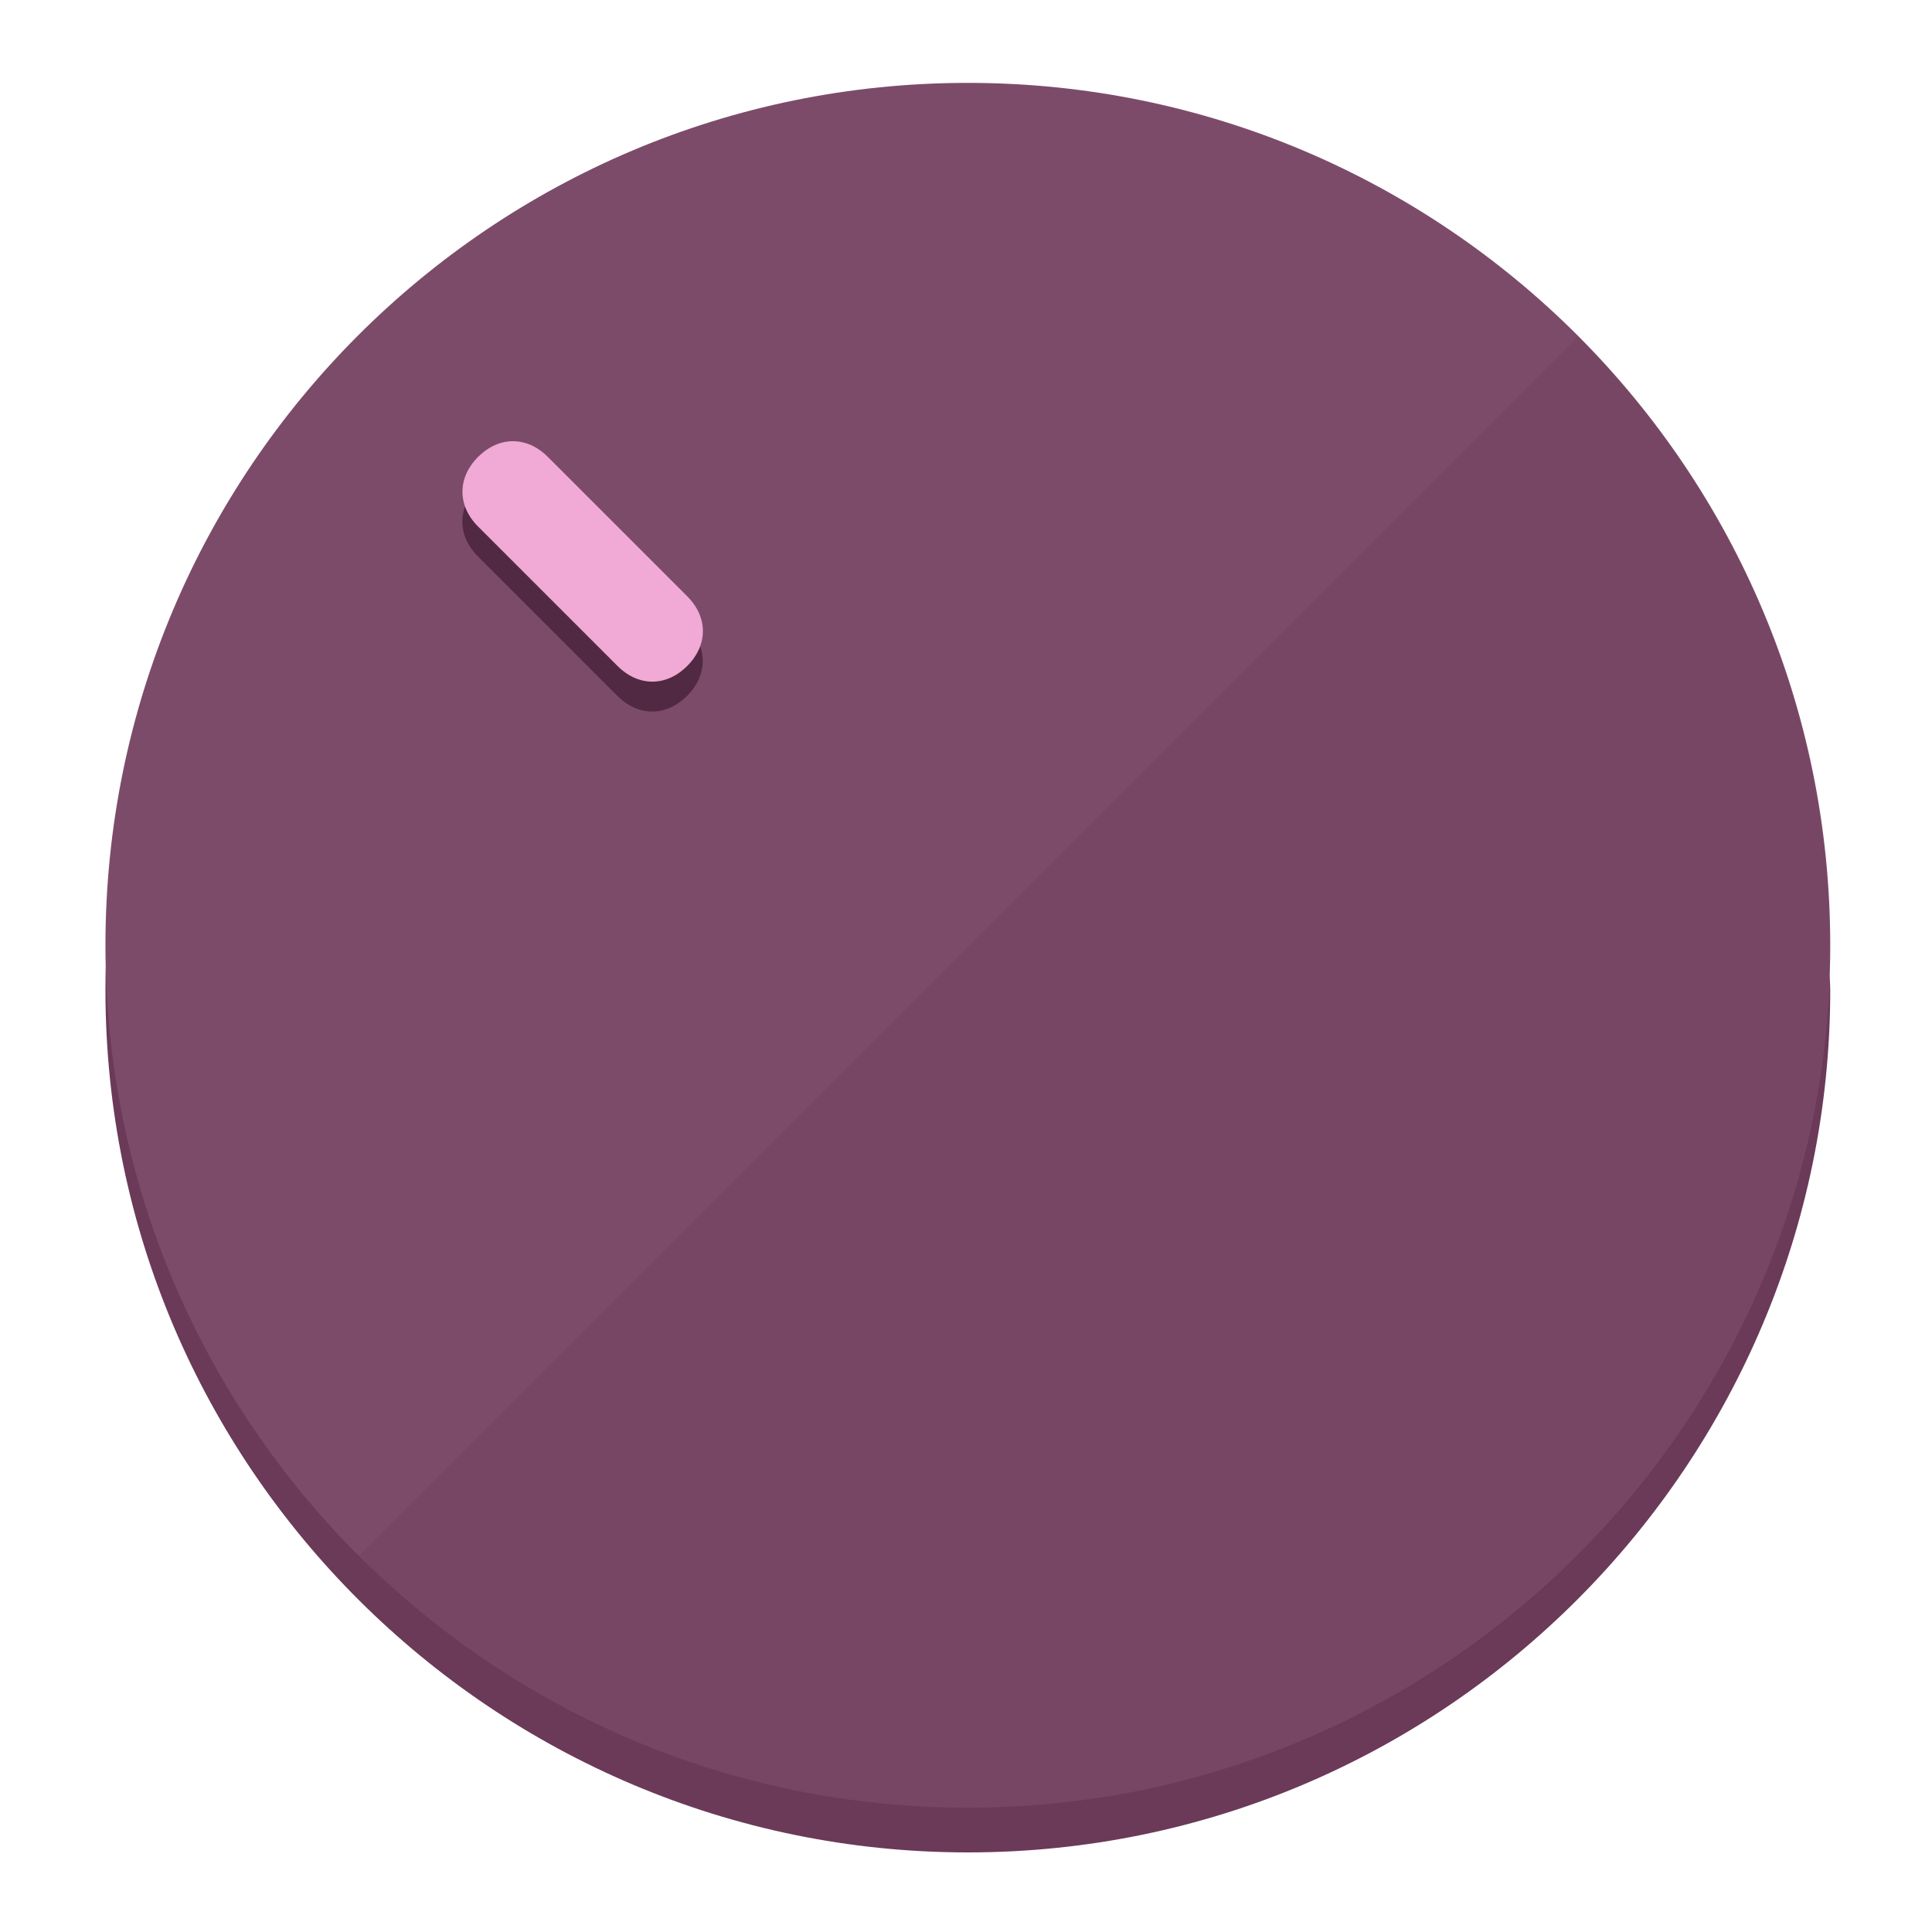
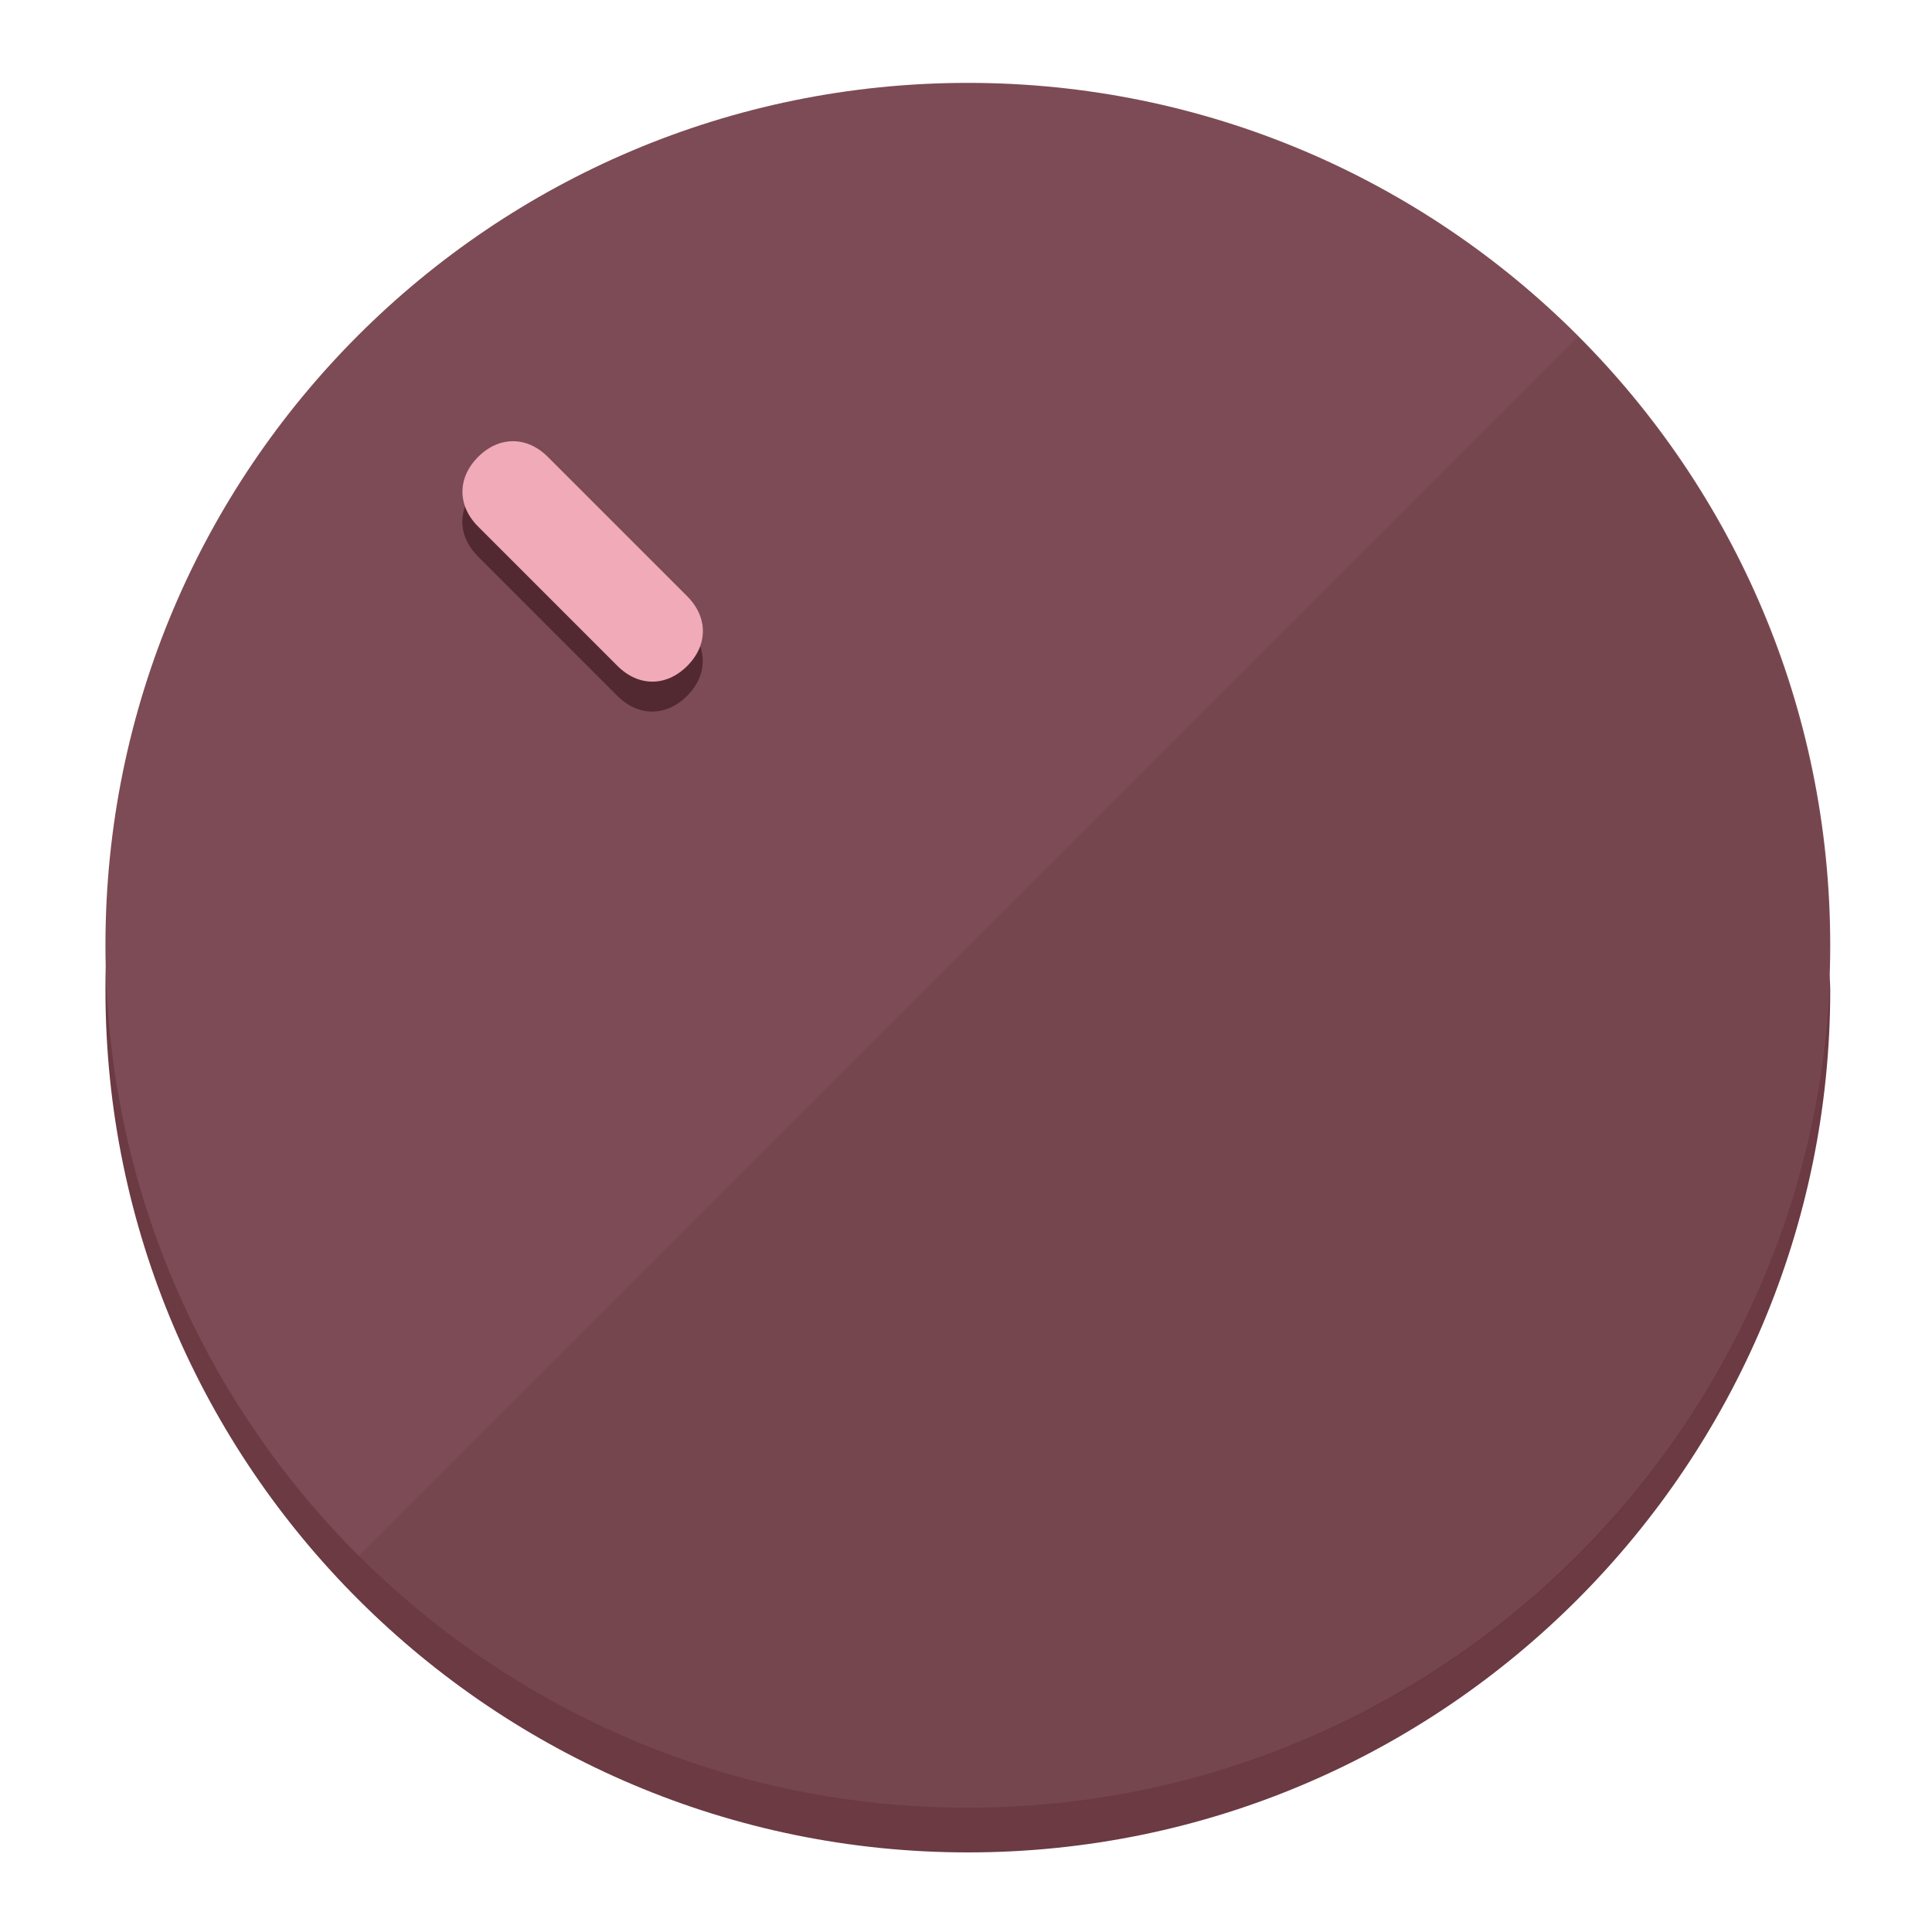
<svg xmlns="http://www.w3.org/2000/svg" height="120px" width="120px" version="1.1" id="Layer_1" viewBox="0 0 496.8 496.8" xml:space="preserve">
  <defs id="defs23" />
  <g id="g3158">
-     <path style="display:inline;fill:#6B3A58;fill-opacity:1;stroke-width:1.584" d="m 248.875,445.92 c 116.582,0 212.89,-91.238 220.493,-205.286 0,5.069 1.267,8.87 1.267,13.939 0,121.651 -98.842,221.76 -221.76,221.76 -121.651,0 -221.76,-98.842 -221.76,-221.76 0,-5.069 0,-8.87 1.267,-13.939 7.603,114.048 103.91,205.286 220.493,205.286 z" id="path8" />
-     <circle style="display:inline;fill:#7D4B6A;fill-opacity:1;stroke-width:1.584" cx="248.875" cy="243.071" r="221.76" id="circle12" />
-     <path style="display:inline;fill:#522942;fill-opacity:0.154;stroke-width:1.587" d="m 405.744,86.606 c 86.308,86.308 86.308,227.193 0,313.5 -86.308,86.308 -227.193,86.308 -313.5,0" id="path14" />
+     <path style="display:inline;fill:#6B3A43;fill-opacity:1;stroke-width:1.584" d="m 248.875,445.92 c 116.582,0 212.89,-91.238 220.493,-205.286 0,5.069 1.267,8.87 1.267,13.939 0,121.651 -98.842,221.76 -221.76,221.76 -121.651,0 -221.76,-98.842 -221.76,-221.76 0,-5.069 0,-8.87 1.267,-13.939 7.603,114.048 103.91,205.286 220.493,205.286 z" id="path8" />
+     <circle style="display:inline;fill:#7D4B55;fill-opacity:1;stroke-width:1.584" cx="248.875" cy="243.071" r="221.76" id="circle12" />
+     <path style="display:inline;fill:#522931;fill-opacity:0.154;stroke-width:1.587" d="m 405.744,86.606 c 86.308,86.308 86.308,227.193 0,313.5 -86.308,86.308 -227.193,86.308 -313.5,0" id="path14" />
  </g>
  <g id="g3198">
    <circle style="display:none;fill:#000000;fill-opacity:0;stroke-width:1.584" cx="3.454" cy="347.932" r="221.76" id="circle12-3" transform="rotate(-45)" />
-     <path style="display:inline;fill:#522942;fill-opacity:1;stroke-width:1.584" d="m 176.674,161.024 c 5.376,5.376 5.376,12.545 -1e-5,17.921 v 0 c -5.376,5.376 -12.545,5.376 -17.921,0 L 122.911,143.103 c -5.376,-5.376 -5.376,-12.545 10e-6,-17.921 v 0 c 5.376,-5.376 12.545,-5.376 17.921,0 z" id="path3789" />
-     <path style="display:inline;fill:#F0AAD5;stroke-width:1.584" d="m 176.711,153.328 c 5.376,5.376 5.376,12.545 -1e-5,17.921 v 0 c -5.376,5.376 -12.545,5.376 -17.921,0 l -35.842,-35.842 c -5.376,-5.376 -5.376,-12.545 0,-17.921 v 0 c 5.376,-5.376 12.545,-5.376 17.921,0 z" id="path915" />
+     <path style="display:inline;fill:#522931;fill-opacity:1;stroke-width:1.584" d="m 176.674,161.024 c 5.376,5.376 5.376,12.545 -1e-5,17.921 v 0 c -5.376,5.376 -12.545,5.376 -17.921,0 L 122.911,143.103 c -5.376,-5.376 -5.376,-12.545 10e-6,-17.921 v 0 c 5.376,-5.376 12.545,-5.376 17.921,0 z" id="path3789" />
+     <path style="display:inline;fill:#F0AAB8;stroke-width:1.584" d="m 176.711,153.328 c 5.376,5.376 5.376,12.545 -1e-5,17.921 v 0 c -5.376,5.376 -12.545,5.376 -17.921,0 l -35.842,-35.842 c -5.376,-5.376 -5.376,-12.545 0,-17.921 v 0 c 5.376,-5.376 12.545,-5.376 17.921,0 z" id="path915" />
  </g>
</svg>
